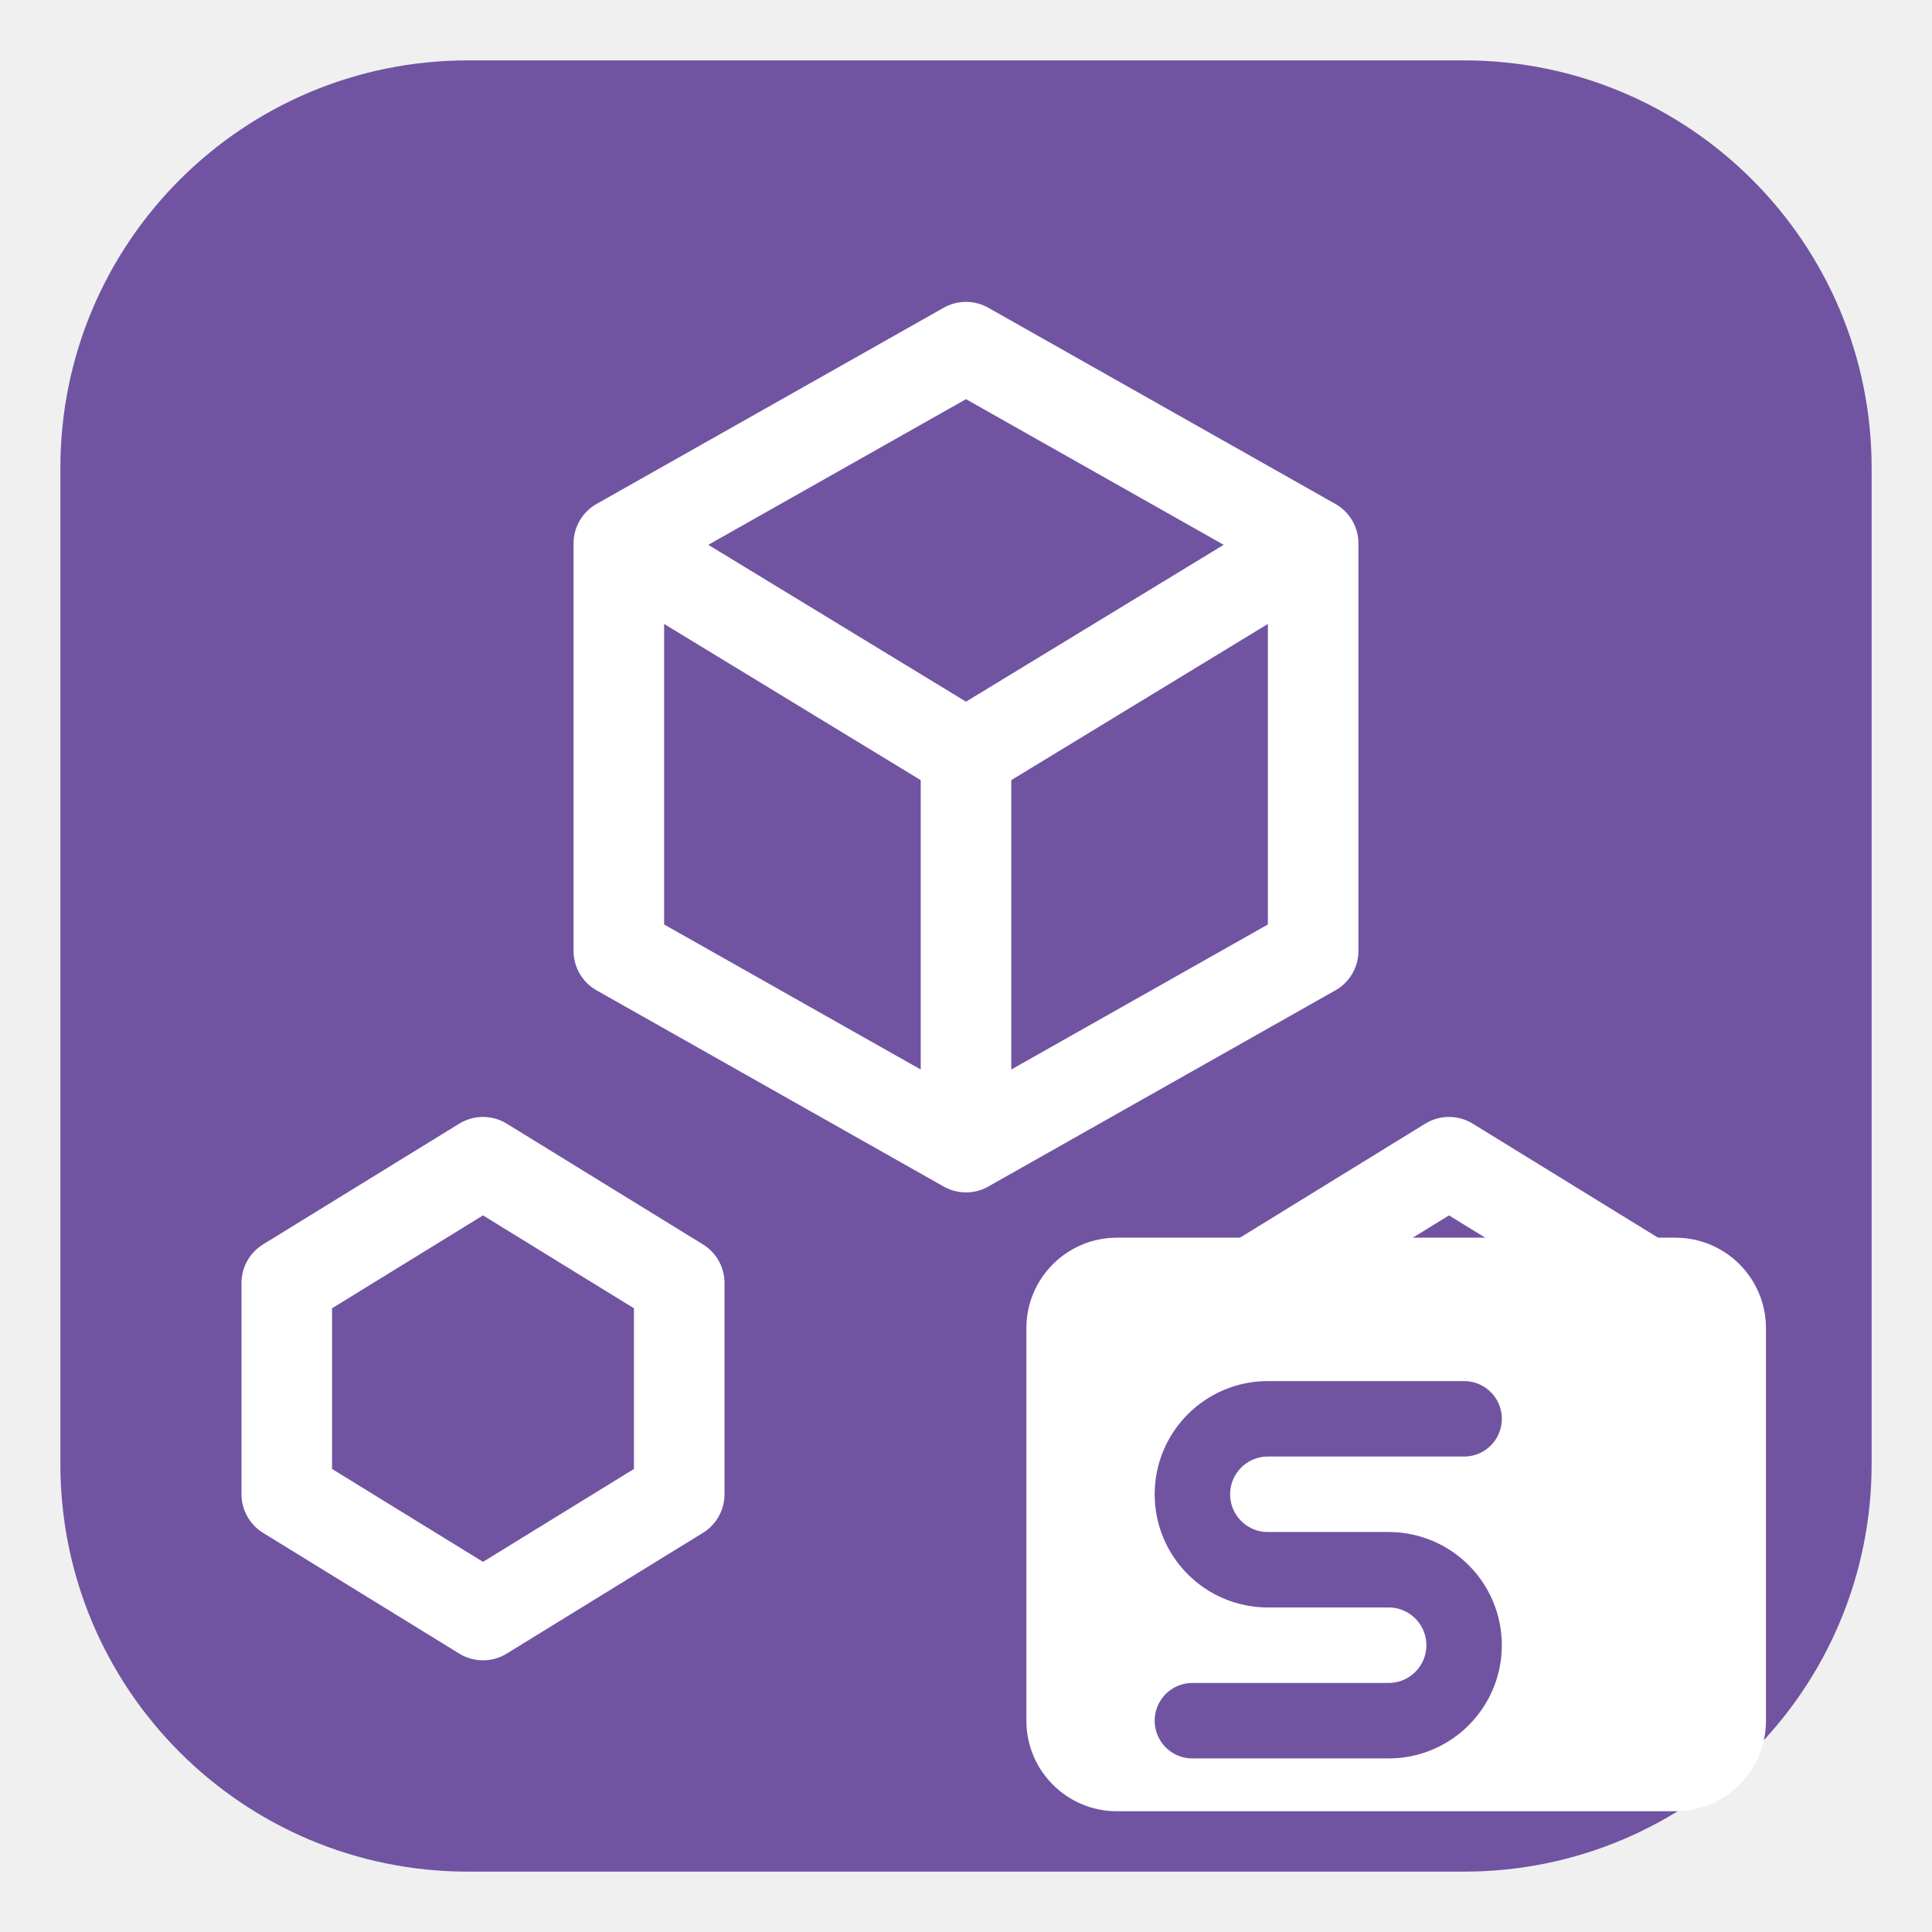
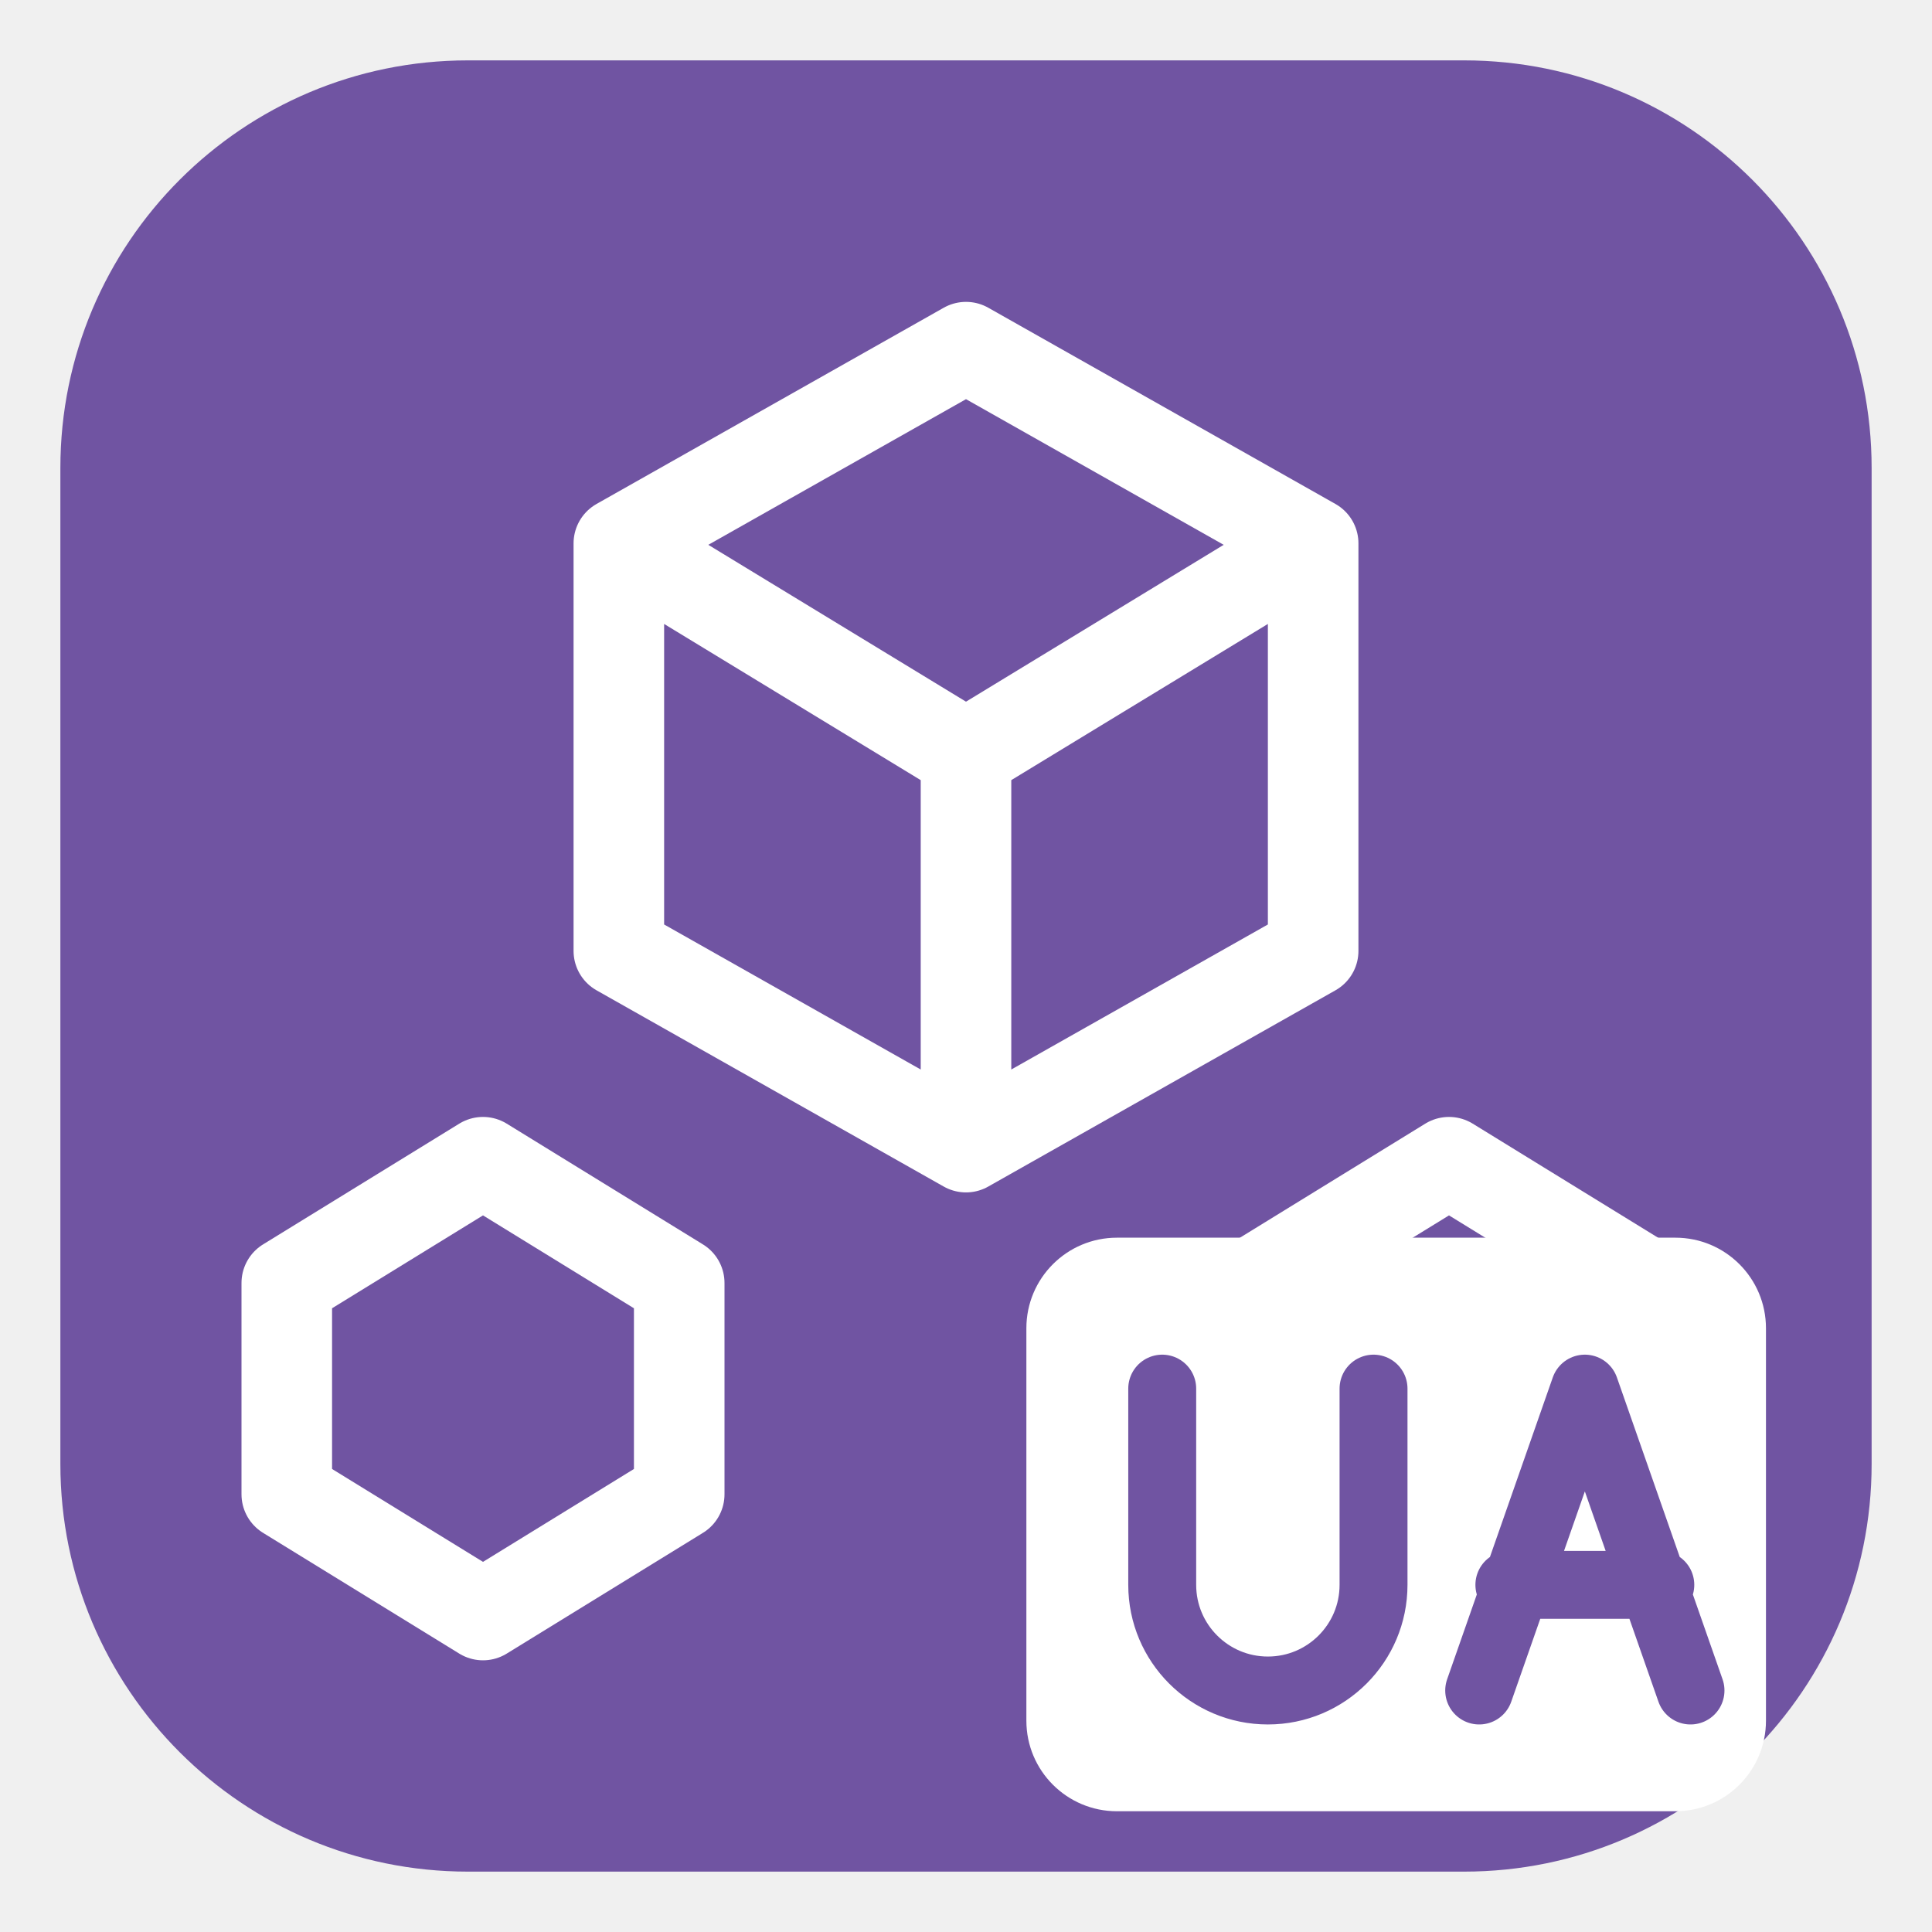
<svg xmlns="http://www.w3.org/2000/svg" width="1024" height="1024" viewBox="0 0 128 128">
  <rect x="4" y="4" width="120" height="120" rx="27" fill="#7054A2" />
  <g fill="none" stroke="#fff" stroke-width="6" stroke-linecap="round" stroke-linejoin="round">
    <path d="m64 23 23 13v27L64 76 41 63V36Zm0 27 23-14M64 50 41 36m23 14v26M32 77l-13 8v14l13 8 13-8V85Zm64 0-13 8v14l13 8 13-8V85Z" />
  </g>
  <rect x="68" y="82" width="49" height="38" rx="6" fill="#fff" />
-   <g fill="none" stroke="#7054A2" stroke-width="5" stroke-linecap="round" stroke-linejoin="round">
-     <path d="M97 94H84a5 5 0 0 0 0 10h8a5 5 0 0 1 0 10H79" />
+   <g fill="none" stroke="#7054A2" stroke-width="4.5" stroke-linecap="round" stroke-linejoin="round">
+     <path d="M77 92v13a7 7 0 0 0 14 0V92m7 20 7-20 7 20m-12-7h10" />
  </g>
</svg>
